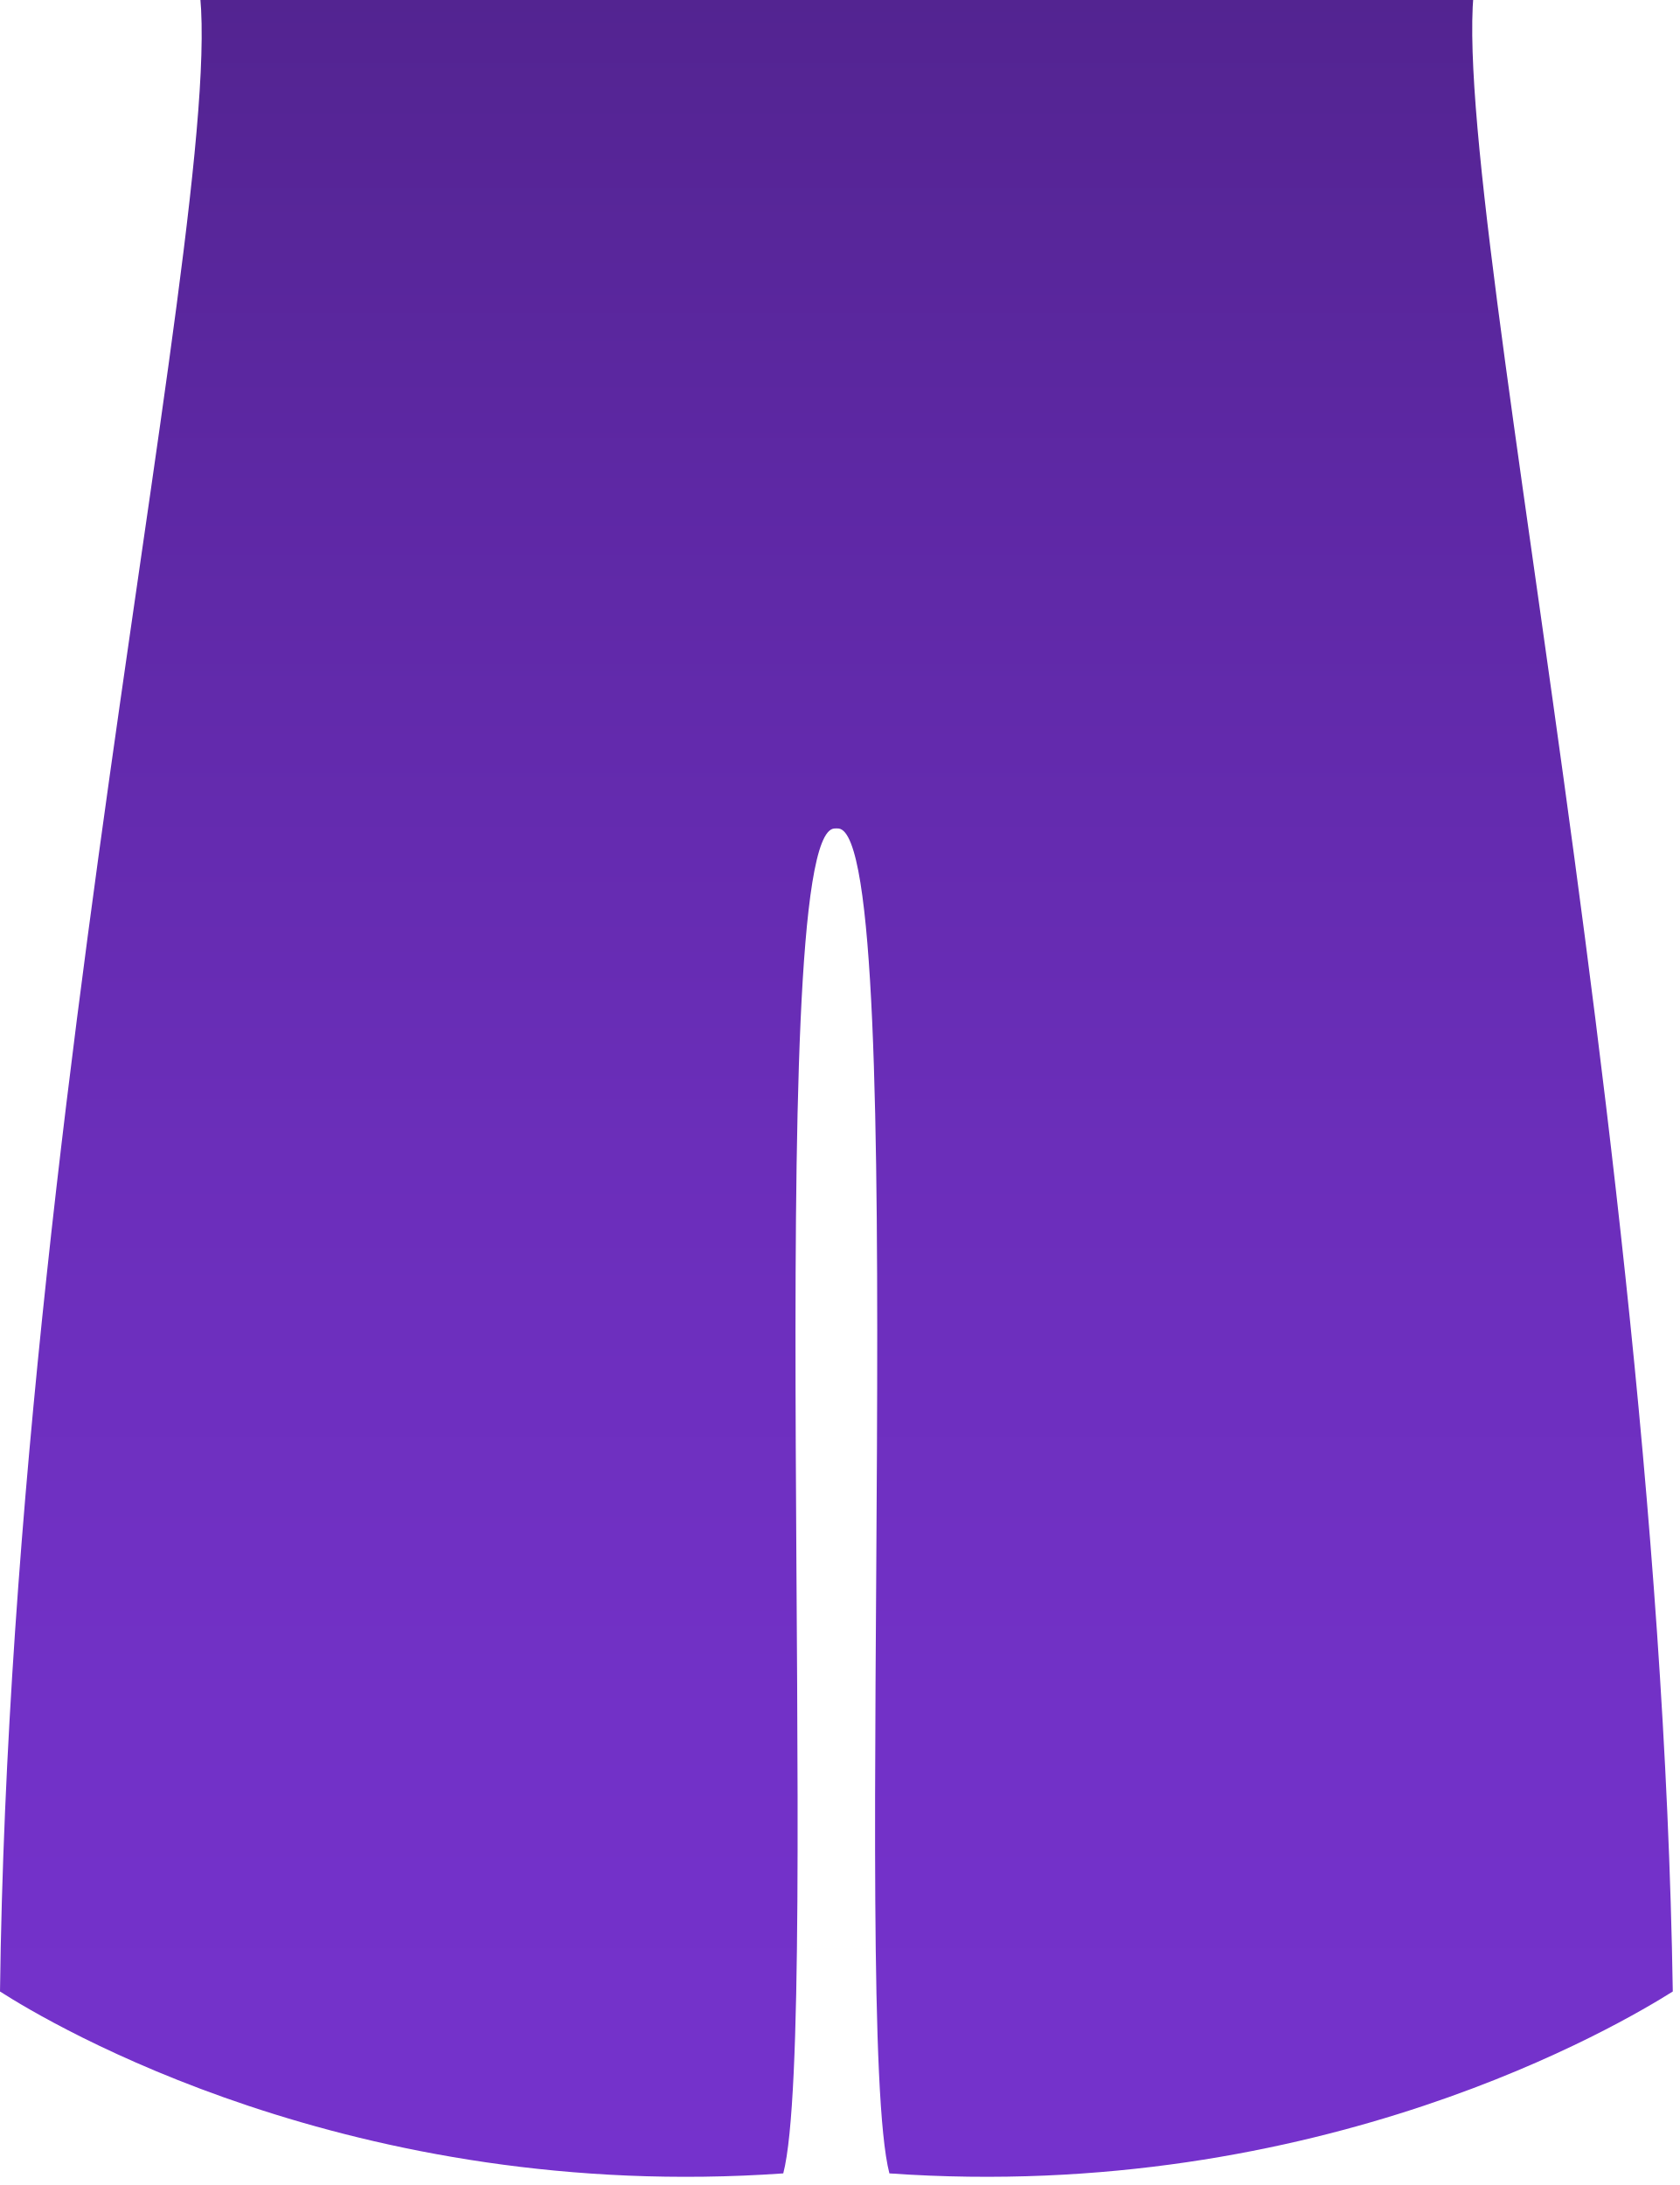
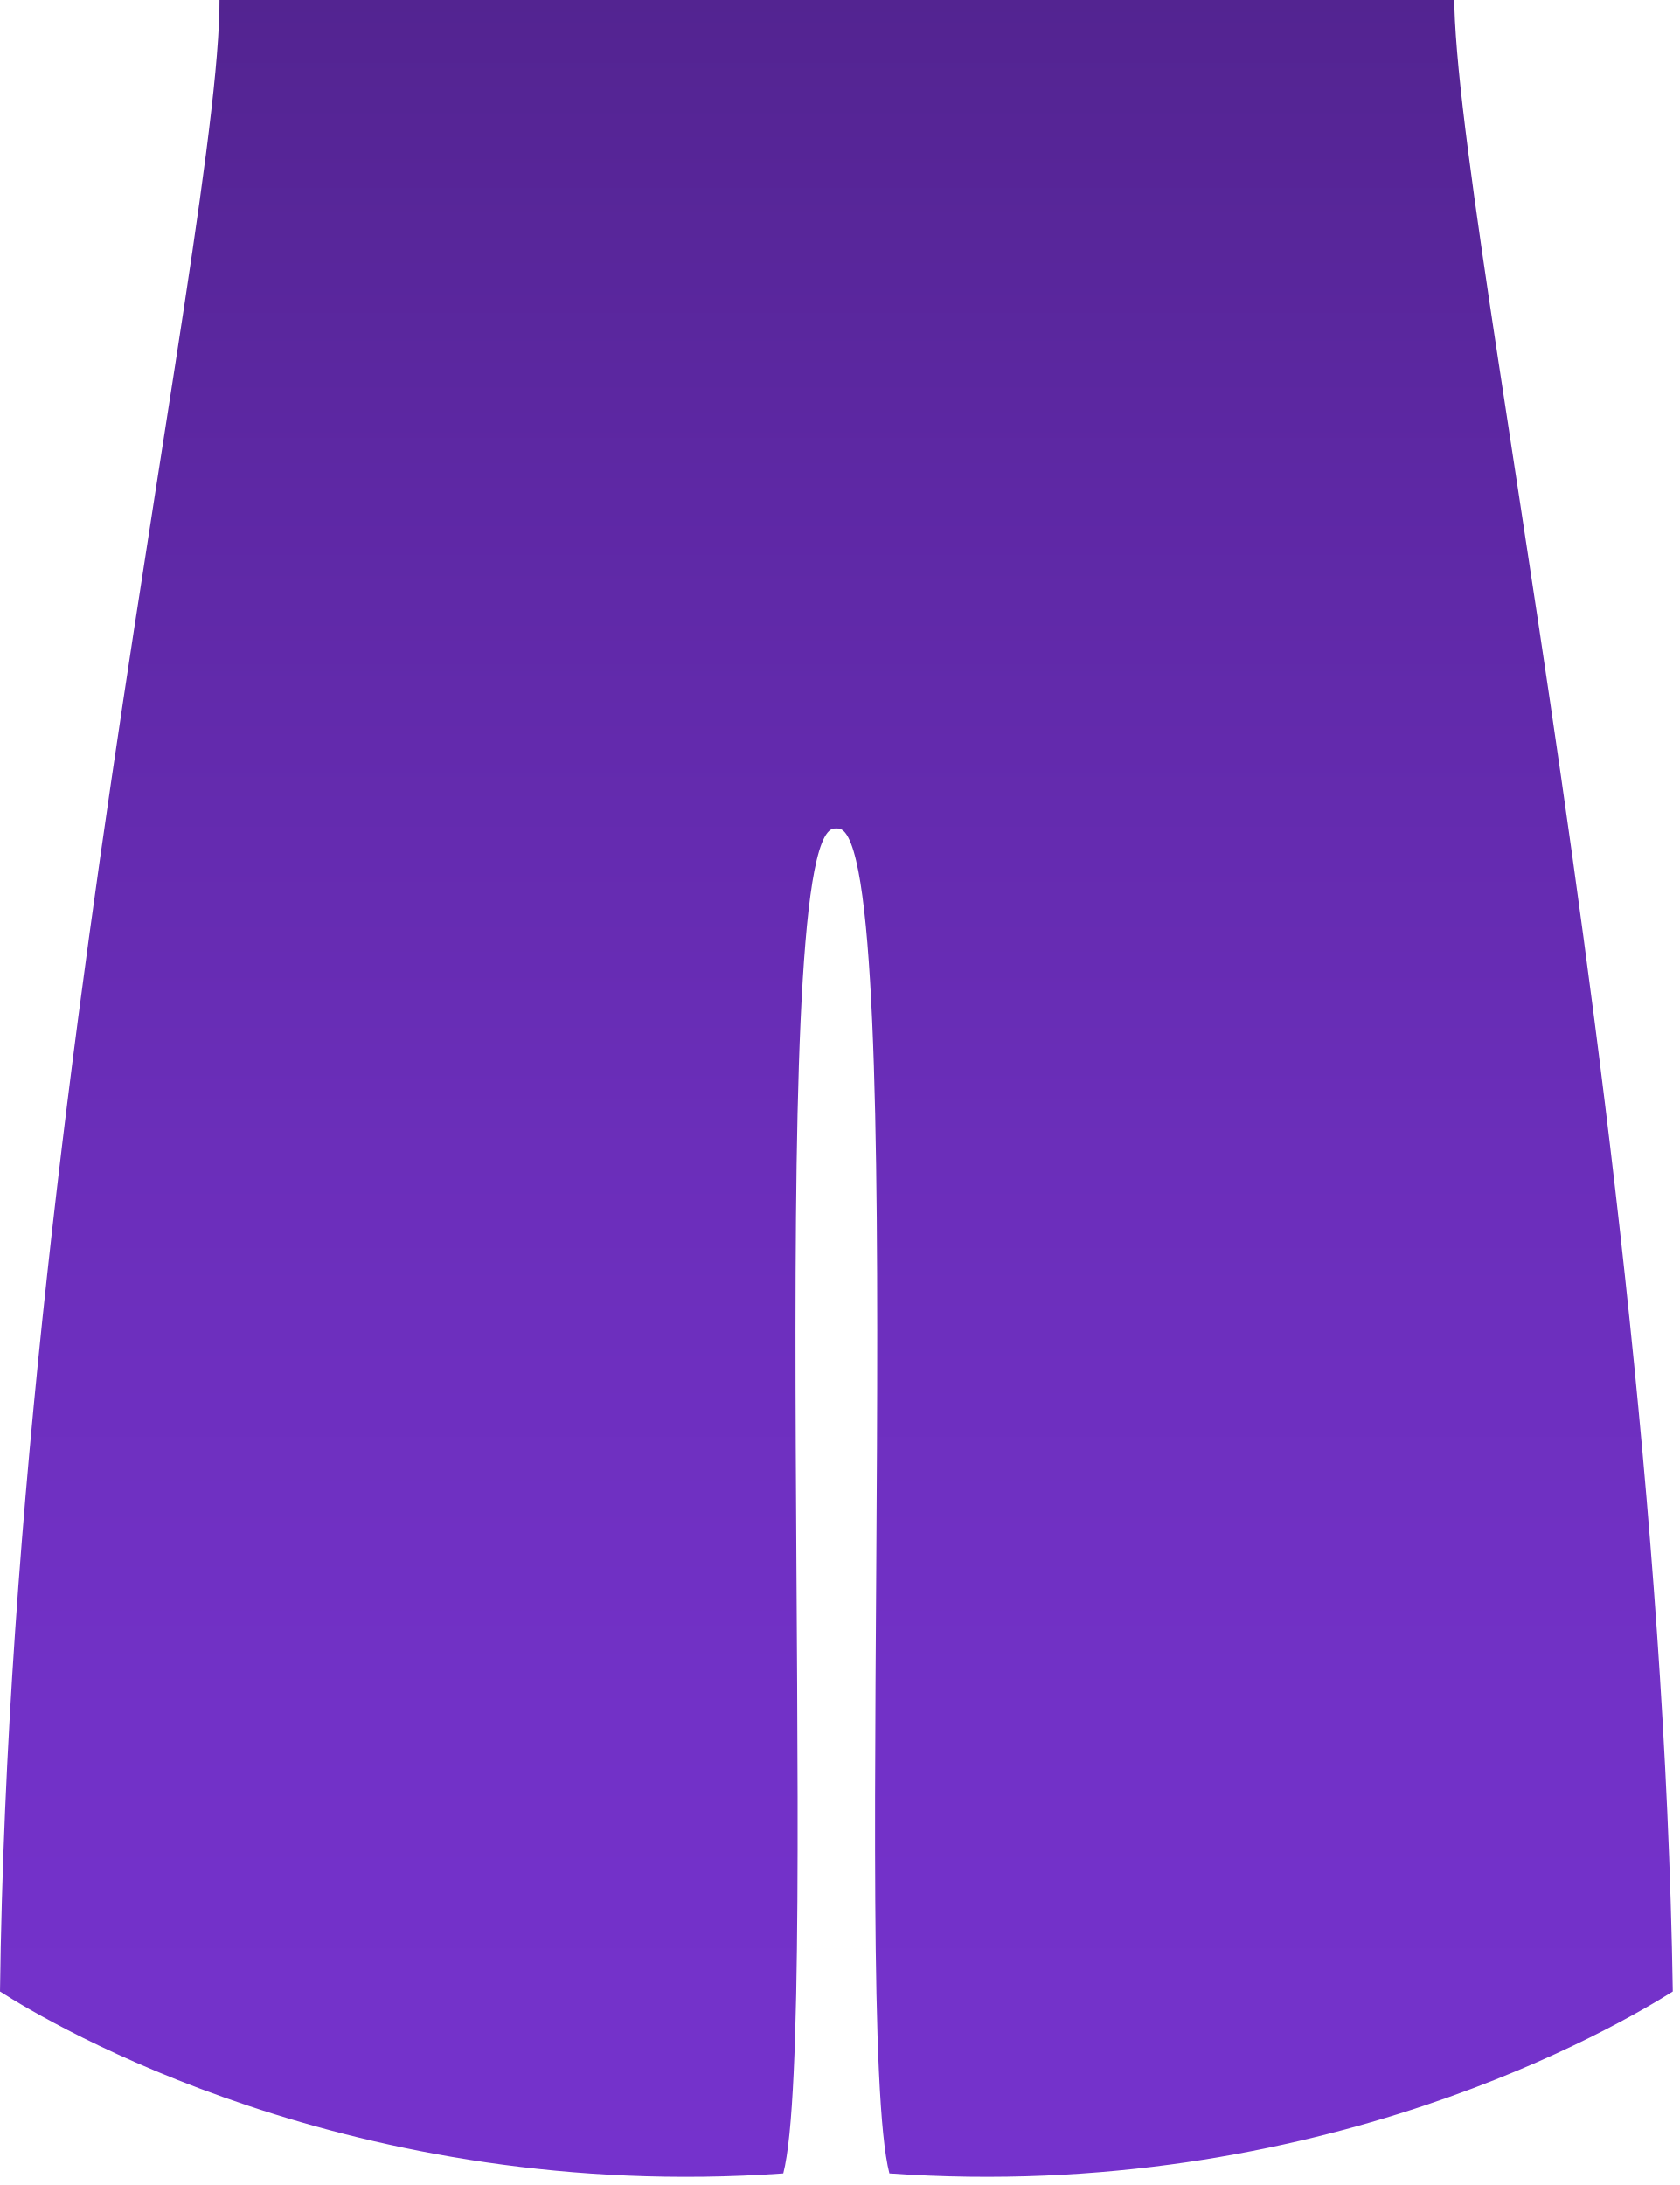
<svg xmlns="http://www.w3.org/2000/svg" width="123" height="160" viewBox="0 0 123 160" fill="none">
-   <path d="M109.21 -4.0L13.27 -4.0C20.2 3.53949e-06 0.88 75.64 -1.52588e-05 145.83C3.69 148.2 25.77 161.37 57.35 159.15C60.22 148.15 55.68 61.22 61.07 60.67C61.183 60.66 61.297 60.66 61.41 60.67C66.8 61.35 62.25 148.06 65.12 159.15C96.71 161.37 118.79 148.15 122.48 145.83C121.39 76.17 102.57 -0.74 109.21 -4.0Z" fill="url(#paint0_linear_127_322)" />
+   <path d="M107.21 -4.0L15.27 -4.0C20.2 3.53949e-06 0.88 75.64 -1.52588e-05 145.83C3.69 148.2 25.77 161.37 57.35 159.15C60.22 148.15 55.68 61.22 61.07 60.67C61.183 60.66 61.297 60.66 61.41 60.67C66.8 61.35 62.25 148.06 65.12 159.15C96.71 161.37 118.79 148.15 122.48 145.83C121.39 76.17 102.57 -0.74 107.21 -4.0Z" fill="url(#paint0_linear_127_322)" />
  <defs>
    <linearGradient id="paint0_linear_127_322" x1="61.24" y1="159.4" x2="61.24" y2="6.7472e-06" gradientUnits="userSpaceOnUse">
      <stop stop-color="#7532CC" />
      <stop offset="0.21" stop-color="#7231C7" />
      <stop offset="0.47" stop-color="#6B2EBA" />
      <stop offset="0.77" stop-color="#5E28A5" />
      <stop offset="1" stop-color="#532491" />
    </linearGradient>
  </defs>
</svg>
